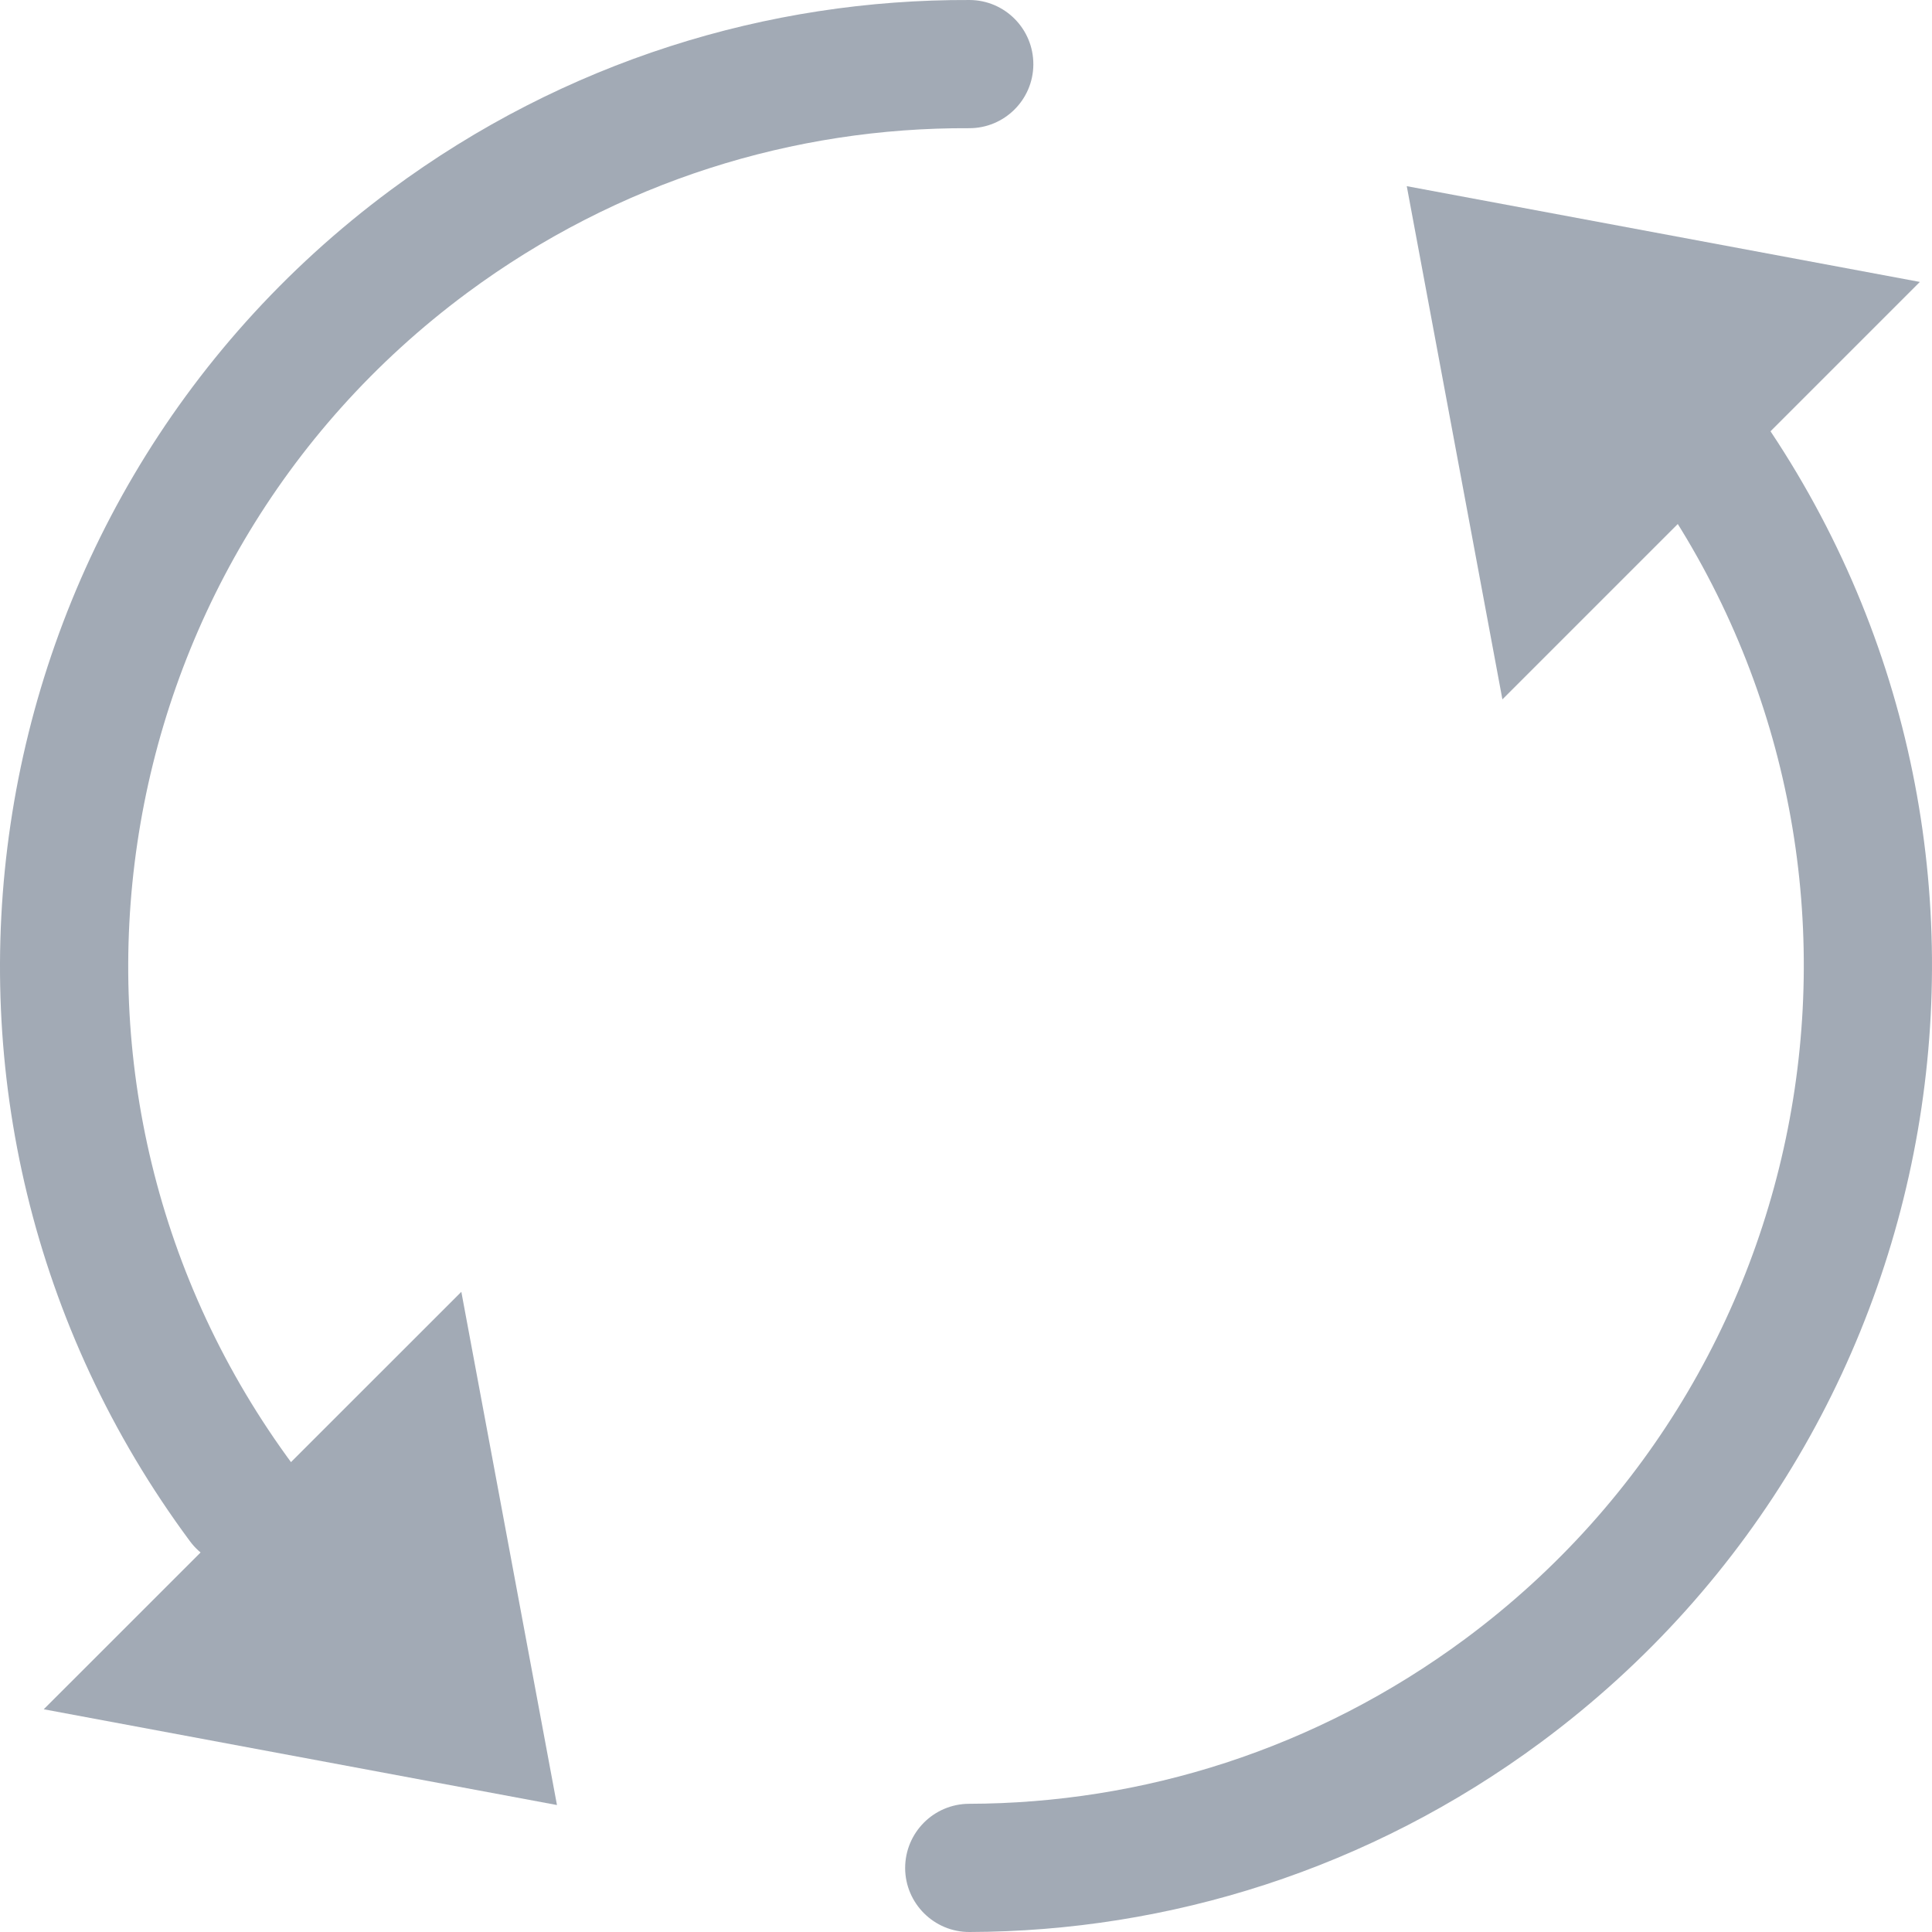
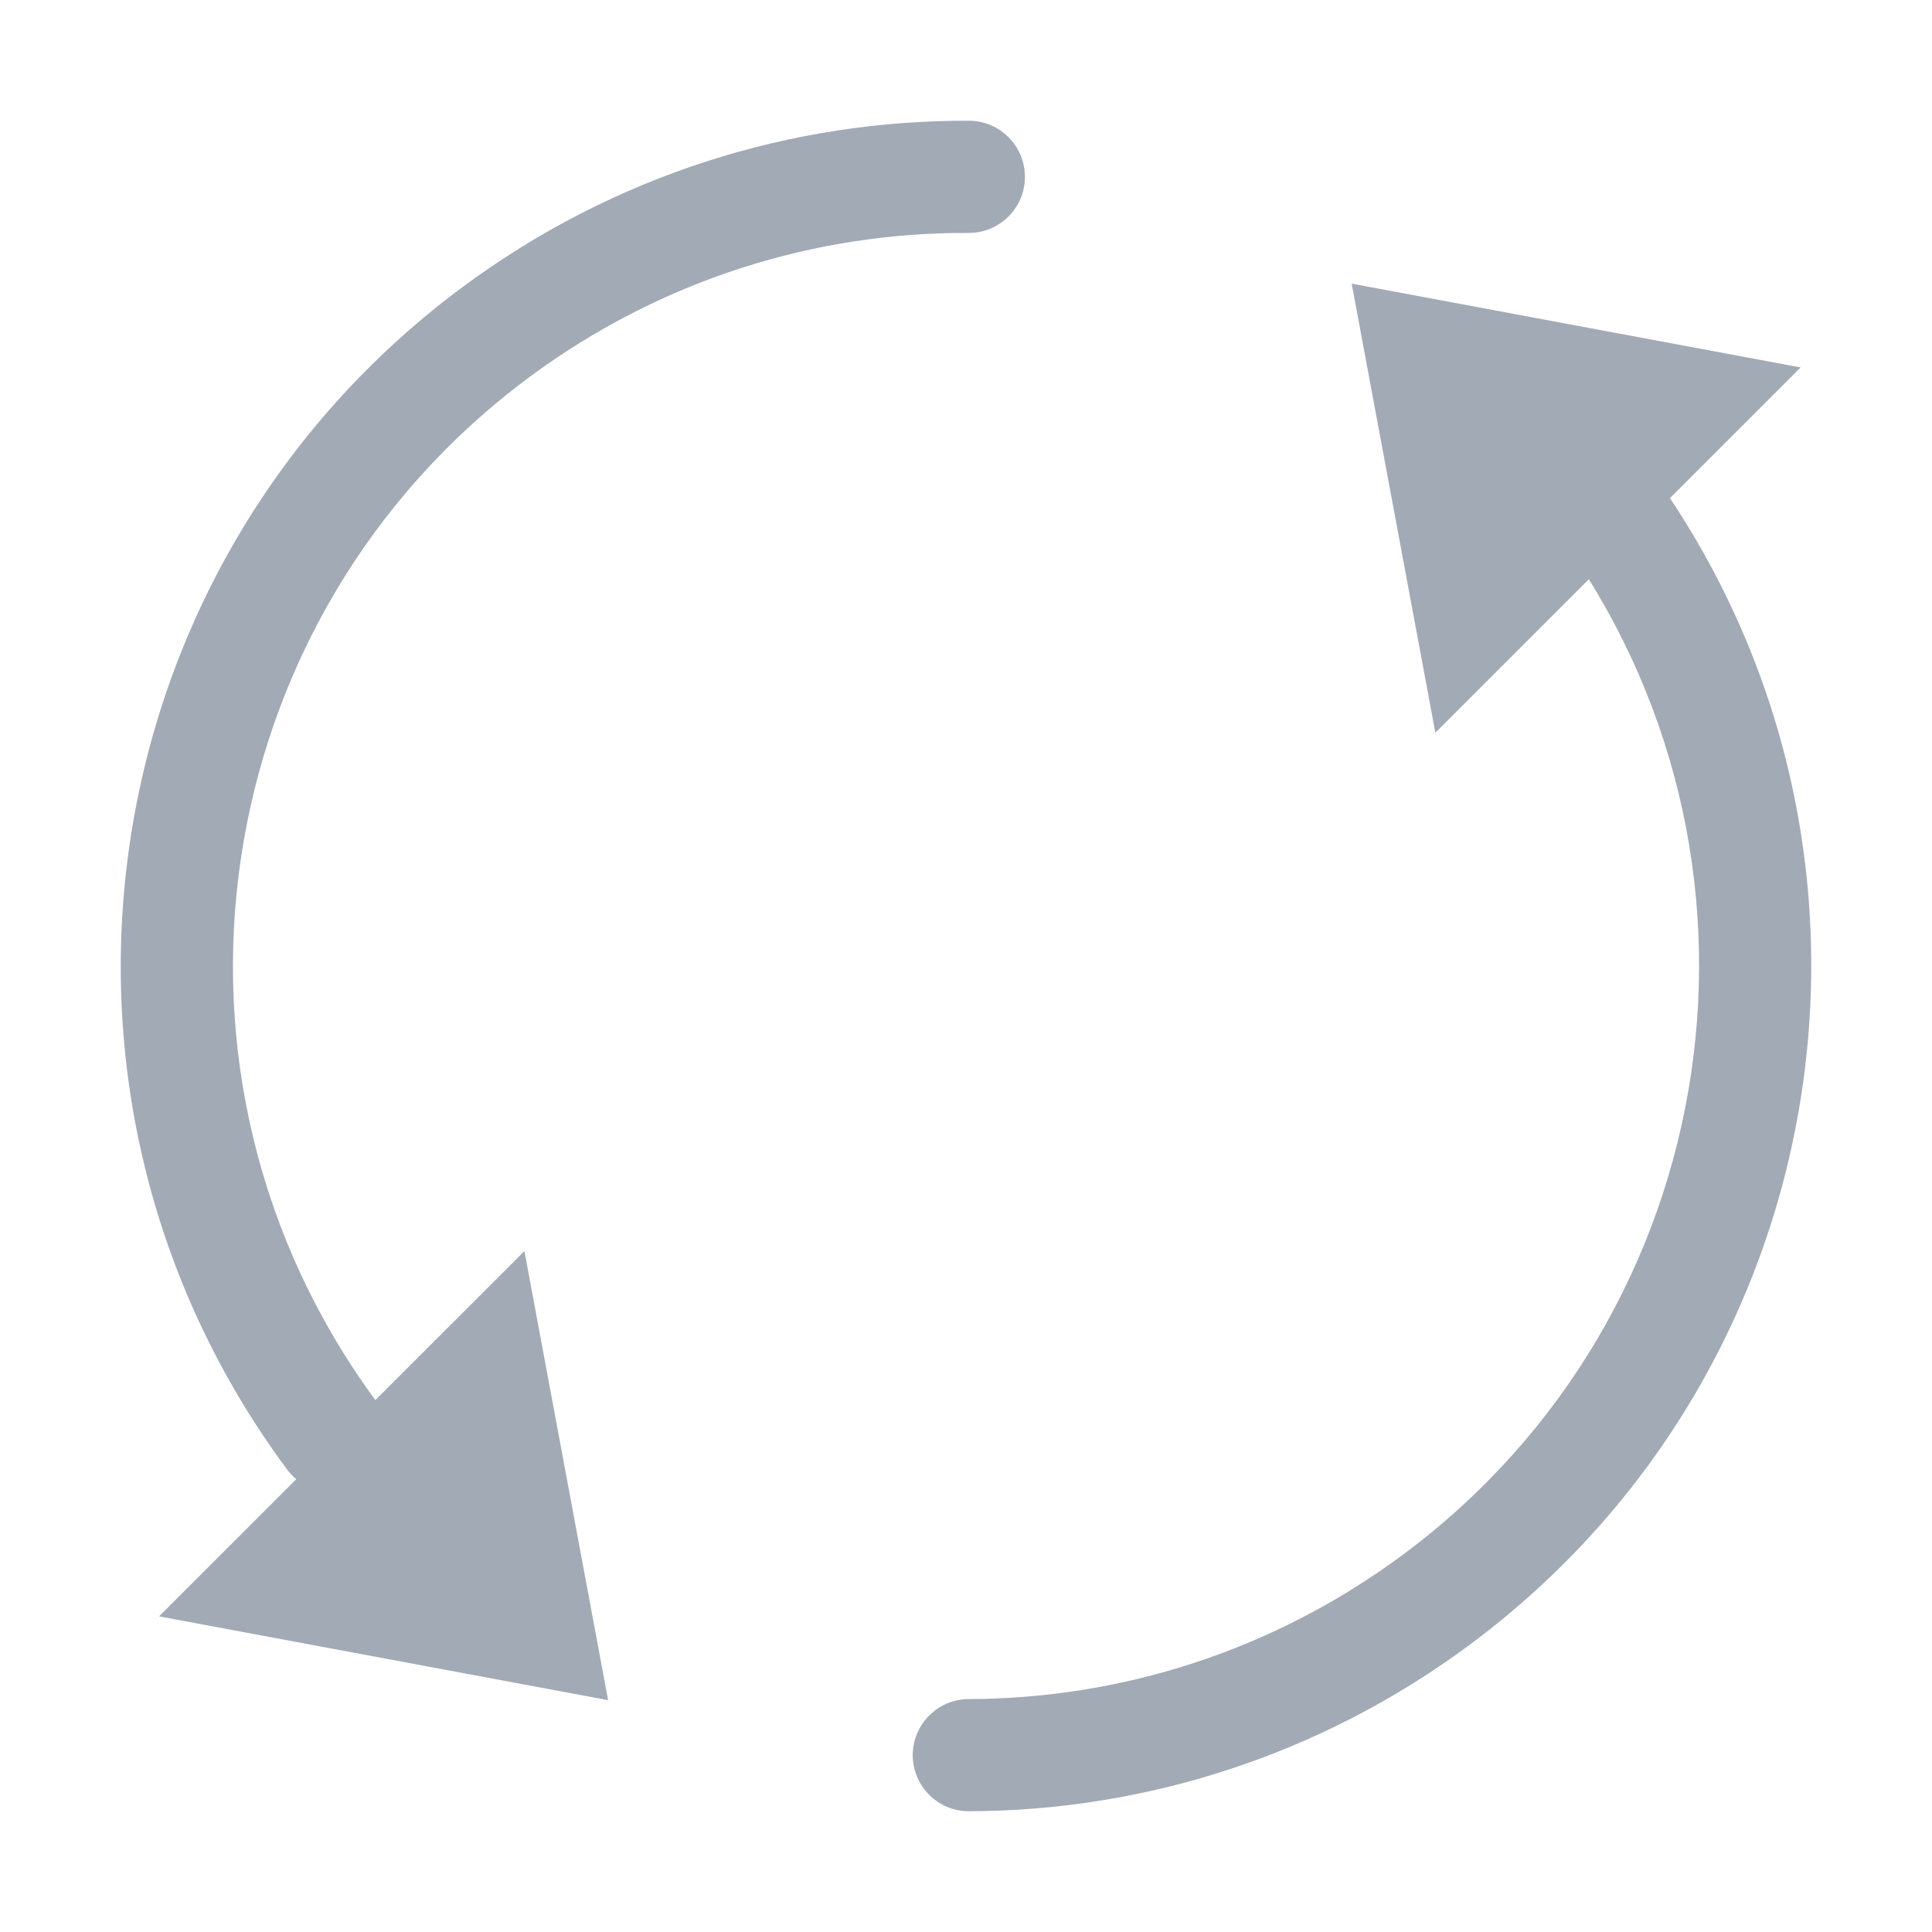
- <svg xmlns="http://www.w3.org/2000/svg" width="14" height="14" viewBox="0 0 14 14" fill="none">
-   <path fill-rule="evenodd" clip-rule="evenodd" d="M1.377 11.169C-0.925 8.064 -0.274 3.68 2.831 1.377C4.093 0.442 5.567 -0.006 7.026 6.8268e-05C7.282 0.001 7.489 0.21 7.488 0.467C7.487 0.723 7.278 0.93 7.022 0.929C5.756 0.923 4.479 1.312 3.384 2.123C0.691 4.12 0.127 7.923 2.124 10.616C2.276 10.822 2.233 11.113 2.027 11.265C1.821 11.418 1.53 11.375 1.377 11.169ZM11.055 1.852C11.227 1.662 11.521 1.648 11.711 1.821C12.041 2.122 12.347 2.459 12.623 2.831C14.925 5.936 14.274 10.32 11.169 12.623C9.922 13.547 8.467 13.996 7.025 14C6.769 14.001 6.56 13.793 6.559 13.537C6.559 13.28 6.766 13.072 7.022 13.071C8.273 13.068 9.533 12.679 10.616 11.877C13.309 9.88 13.873 6.078 11.877 3.384C11.637 3.061 11.371 2.768 11.085 2.508C10.896 2.335 10.882 2.041 11.055 1.852Z" fill="#A2AAB5" />
-   <path fill-rule="evenodd" clip-rule="evenodd" d="M4.036 13.08L0.317 12.386L3.343 9.361L4.036 13.08Z" fill="#A2AAB5" />
-   <path fill-rule="evenodd" clip-rule="evenodd" d="M10.194 1.349L13.912 2.043L10.887 5.068L10.194 1.349Z" fill="#A2AAB5" />
+ <svg xmlns="http://www.w3.org/2000/svg" width="16" height="16" viewBox="0 0 16 16" fill="none">
+   <path fill-rule="evenodd" clip-rule="evenodd" d="M2.377 12.169C0.075 9.064 0.726 4.68 3.831 2.377C5.093 1.442 6.567 0.994 8.026 1C8.282 1.001 8.489 1.21 8.488 1.467C8.487 1.723 8.278 1.93 8.022 1.929C6.756 1.923 5.479 2.312 4.384 3.123C1.691 5.12 1.127 8.922 3.124 11.616C3.276 11.822 3.233 12.113 3.027 12.265C2.821 12.418 2.53 12.375 2.377 12.169ZM12.055 2.852C12.227 2.662 12.521 2.648 12.711 2.821C13.041 3.122 13.347 3.459 13.623 3.831C15.925 6.936 15.274 11.32 12.169 13.623C10.922 14.547 9.467 14.996 8.025 15C7.769 15.001 7.56 14.793 7.559 14.537C7.559 14.28 7.766 14.072 8.022 14.071C9.273 14.068 10.533 13.679 11.616 12.877C14.309 10.88 14.873 7.078 12.877 4.384C12.637 4.061 12.371 3.768 12.085 3.508C11.896 3.335 11.882 3.041 12.055 2.852Z" fill="#A2AAB5" />
+   <path fill-rule="evenodd" clip-rule="evenodd" d="M5.036 14.08L1.317 13.386L4.343 10.361L5.036 14.08Z" fill="#A2AAB5" />
+   <path fill-rule="evenodd" clip-rule="evenodd" d="M11.194 2.349L14.912 3.043L11.887 6.068L11.194 2.349Z" fill="#A2AAB5" />
</svg>
